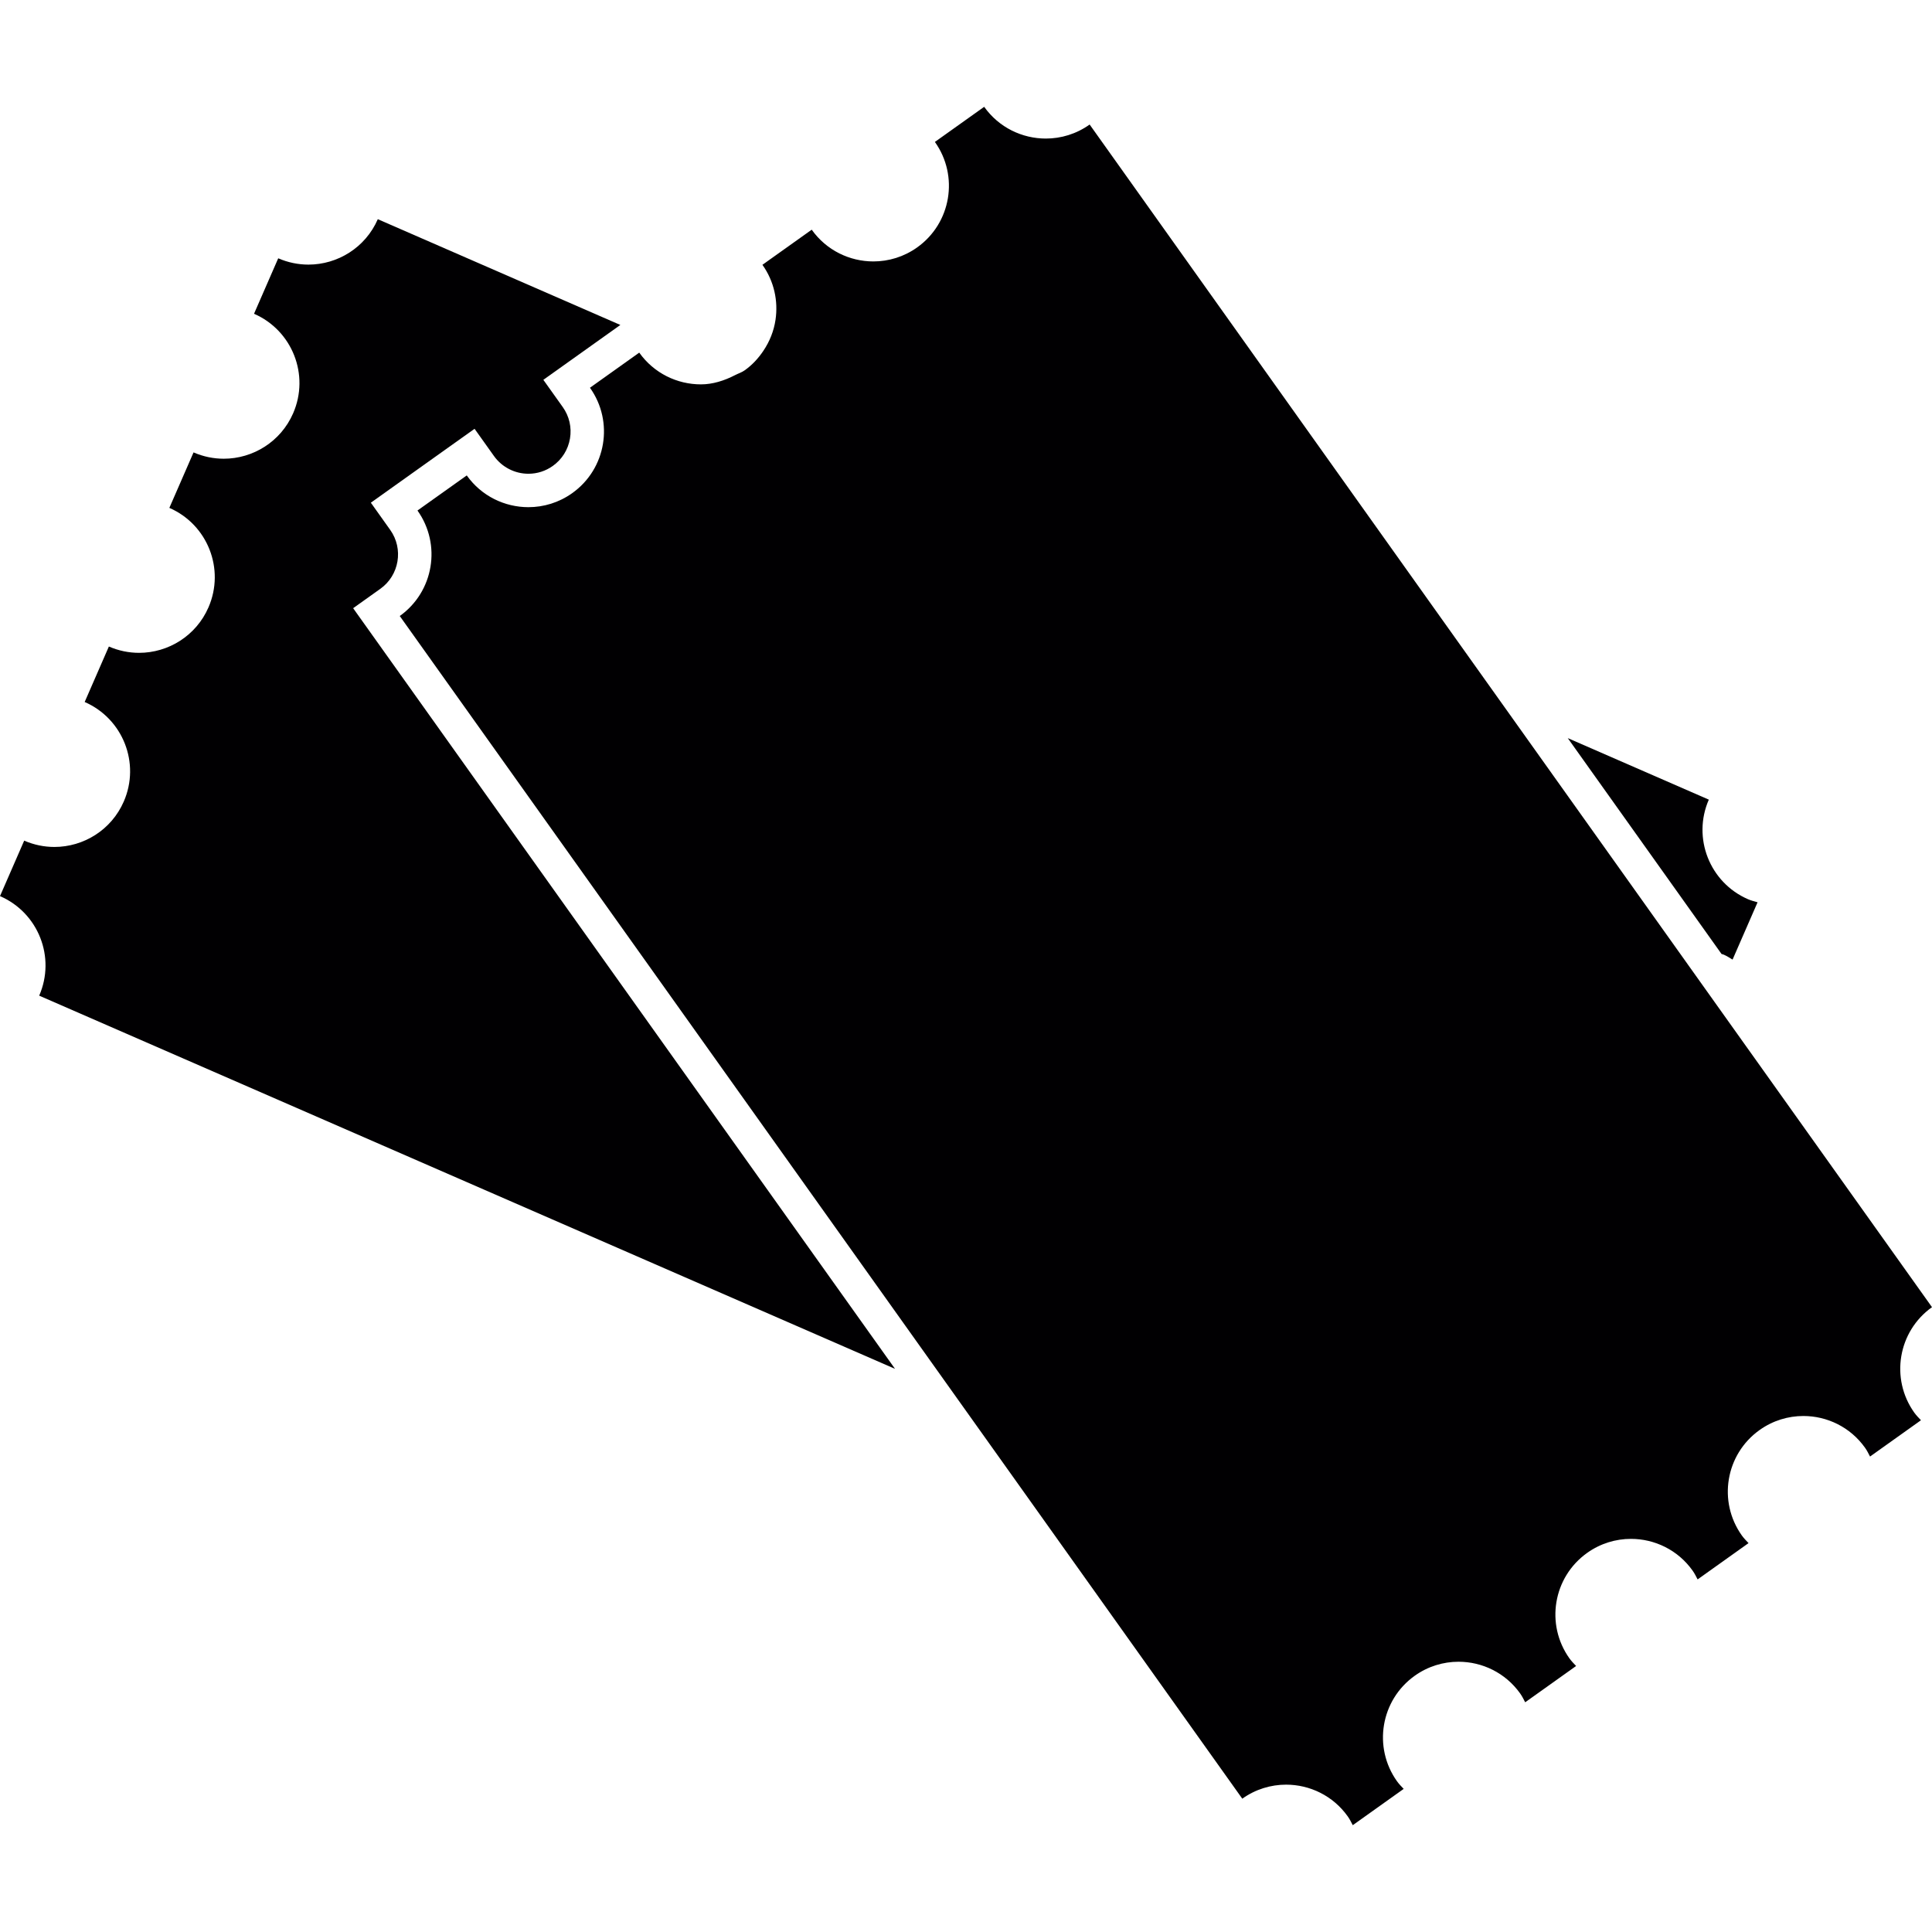
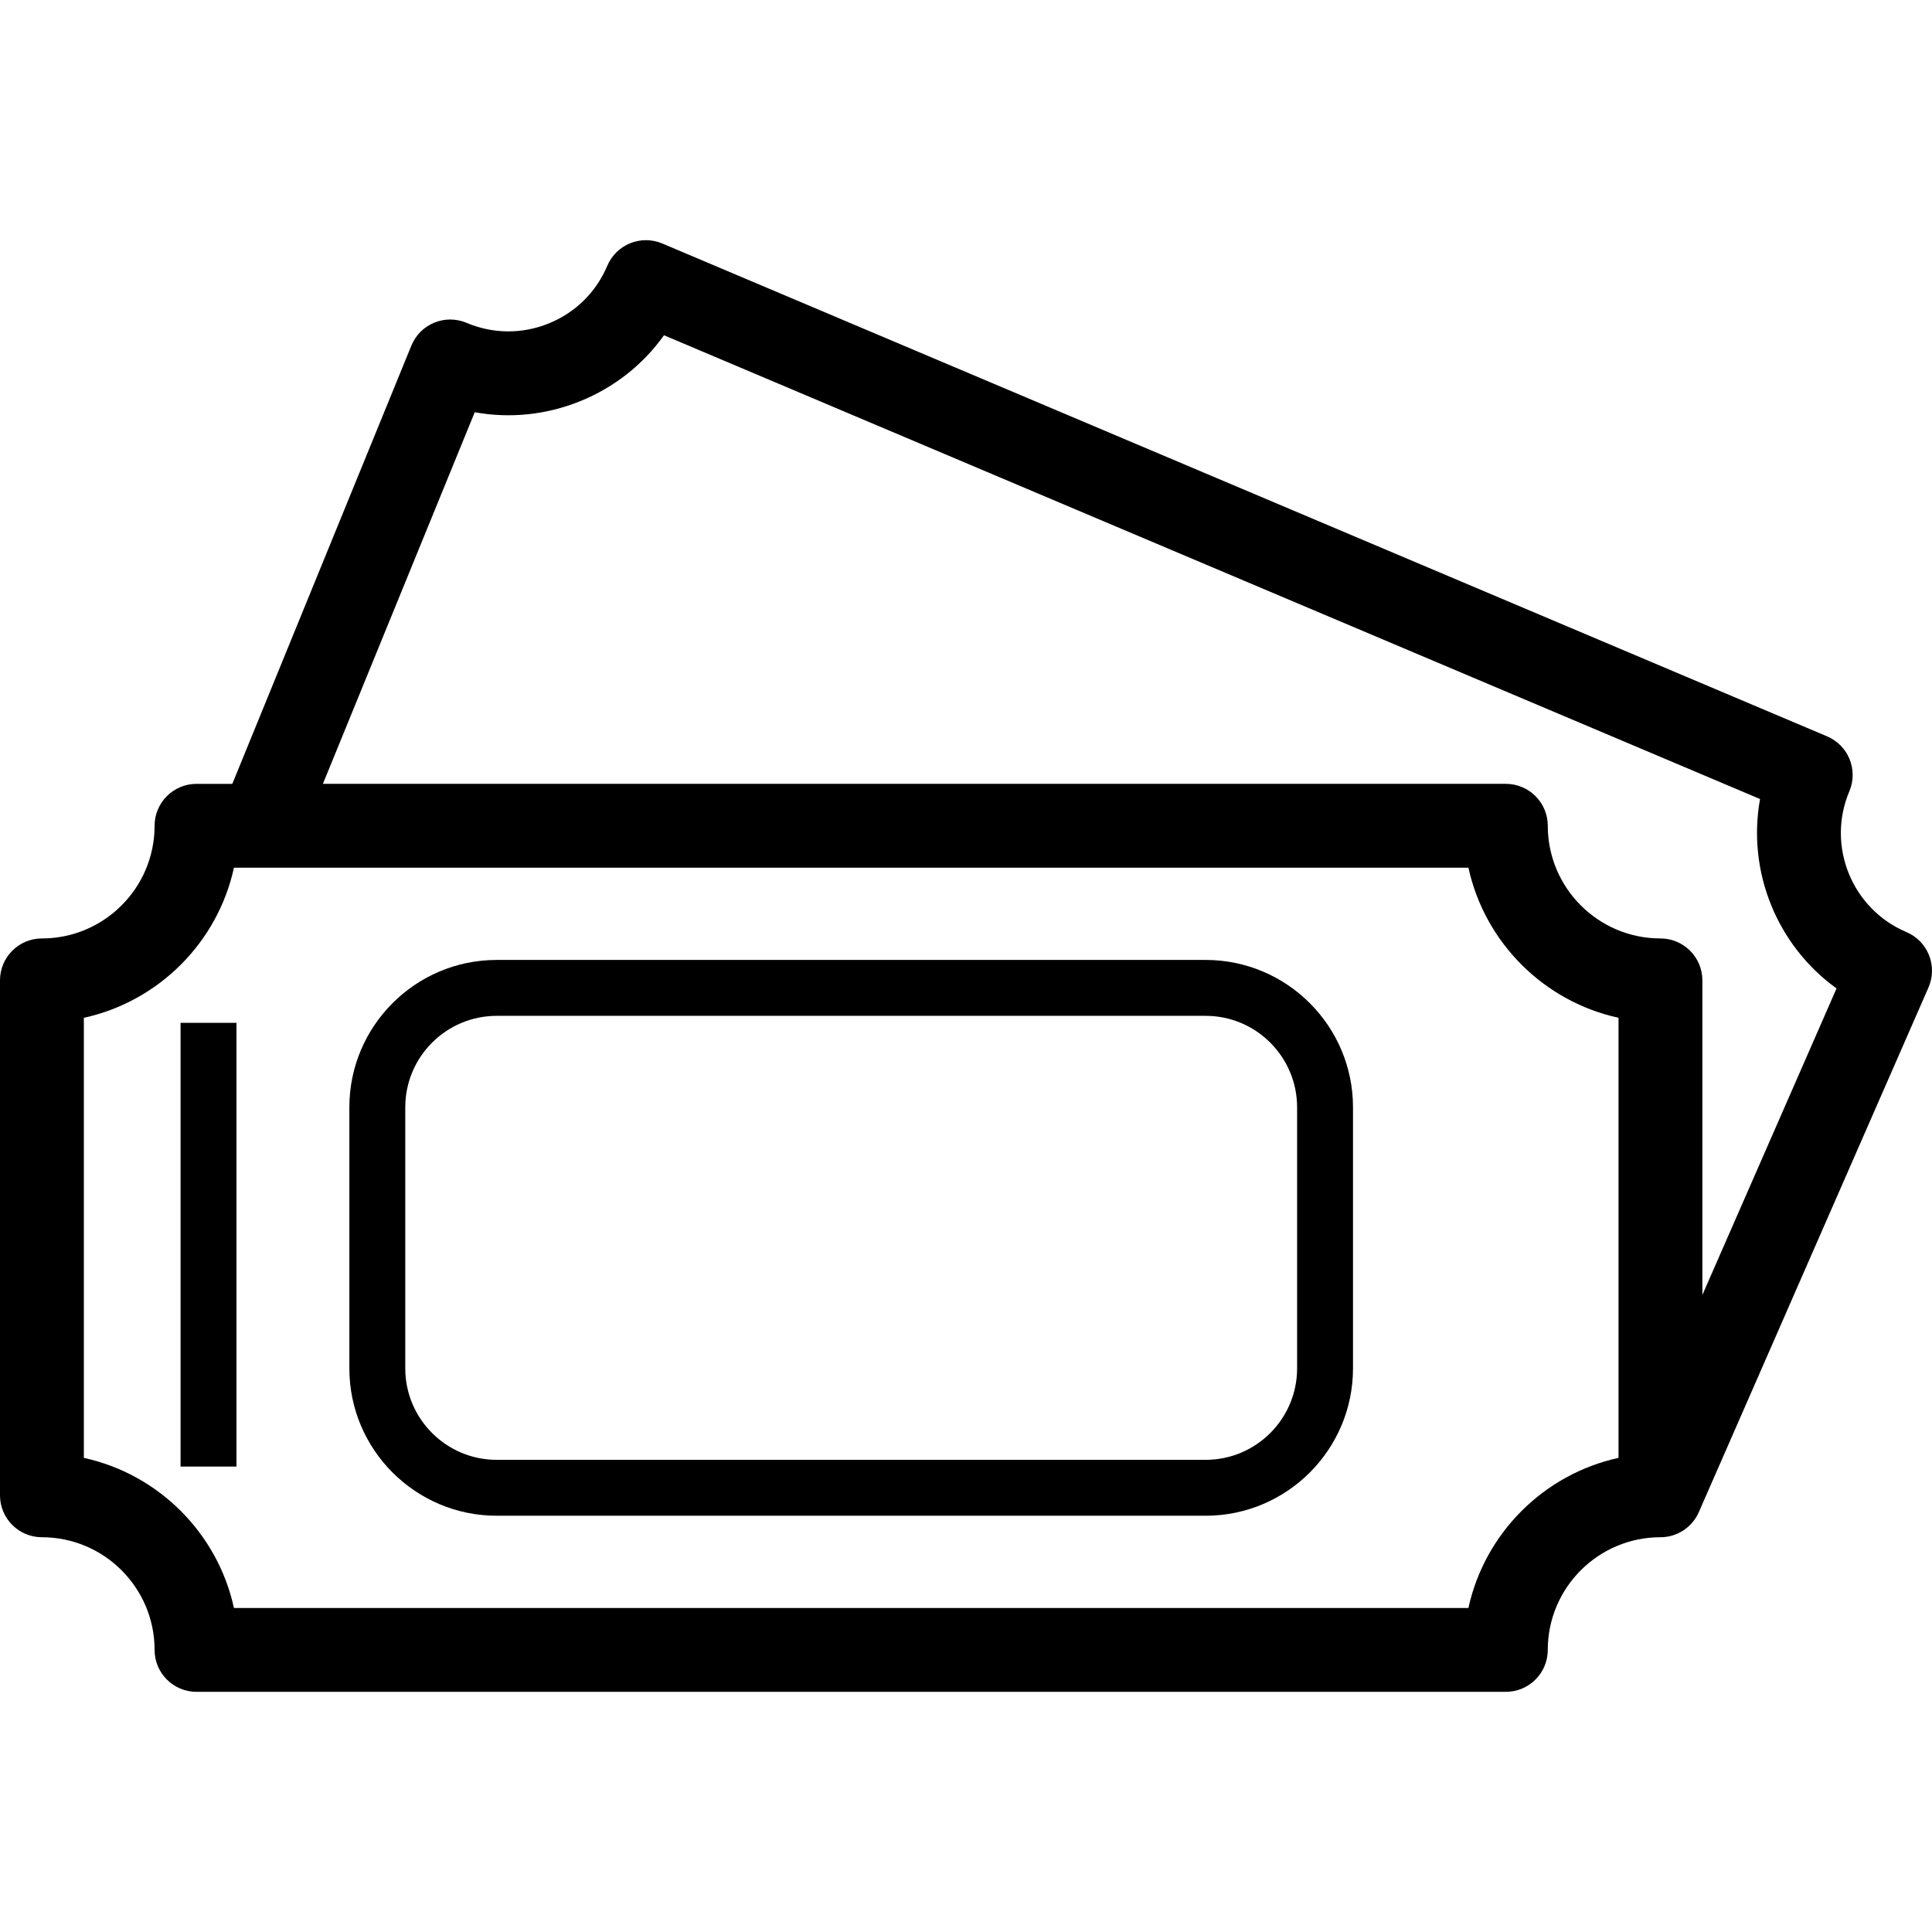
- <svg xmlns="http://www.w3.org/2000/svg" version="1.1" id="Capa_1" x="0px" y="0px" viewBox="0 0 469.962 469.962" style="enable-background:new 0 0 469.962 469.962;" xml:space="preserve">
-   <g>
-     <g>
-       <path style="fill:#010002;" d="M419.304,232.221c0.772,0.333,1.447,0.78,2.146,1.203l6.08-13.941    c-0.788-0.228-1.577-0.415-2.349-0.756c-9.315-4.064-13.567-14.908-9.51-24.215l-34.311-14.965l37.4,52.502    C418.939,232.124,419.126,232.148,419.304,232.221z" />
-       <path style="fill:#010002;" d="M9.535,242.195l208.181,90.78L90.617,154.561l-4.715-6.617l6.617-4.715    c4.609-3.284,5.69-9.714,2.406-14.323l-4.715-6.625l6.617-4.715l11.99-8.543l6.625-4.715l4.715,6.617    c1.926,2.699,5.056,4.316,8.381,4.316c2.138,0,4.194-0.658,5.942-1.91c2.235-1.593,3.715-3.959,4.17-6.665    c0.455-2.707-0.171-5.422-1.764-7.657l-4.715-6.617l6.617-4.715l11.99-8.543l0.122-0.089L91.902,53.319    c-3.016,6.917-9.779,11.047-16.875,11.047c-2.455,0-4.95-0.496-7.348-1.536l-5.885,13.493c9.315,4.064,13.575,14.9,9.51,24.215    c-3.016,6.917-9.779,11.047-16.875,11.047c-2.455,0-4.95-0.496-7.348-1.536l-5.885,13.493c9.315,4.064,13.575,14.9,9.51,24.215    c-3.016,6.917-9.779,11.047-16.875,11.047c-2.455,0-4.95-0.496-7.348-1.536l-5.885,13.493c9.315,4.064,13.575,14.9,9.51,24.215    c-3.016,6.917-9.779,11.047-16.875,11.047c-2.455,0-4.95-0.496-7.348-1.536L0,217.98C9.34,222.036,13.599,232.88,9.535,242.195z" />
-       <path style="fill:#010002;" d="M139.194,119.957c-3.235,2.309-6.966,3.414-10.657,3.414c-5.747,0-11.413-2.682-14.997-7.722    l-11.99,8.535c5.893,8.275,3.967,19.761-4.308,25.662l134.959,189.445l9.169,12.868l9.161,12.859l51.657,72.515    c3.235-2.309,6.966-3.414,10.657-3.414c5.747,0,11.413,2.682,14.997,7.722c0.488,0.683,0.837,1.414,1.219,2.138l12.388-8.828    c-0.561-0.593-1.138-1.171-1.626-1.853c-5.893-8.275-3.967-19.761,4.308-25.662c3.235-2.309,6.966-3.414,10.657-3.414    c5.747,0,11.413,2.682,14.997,7.722c0.488,0.683,0.837,1.414,1.219,2.138l12.388-8.828c-0.561-0.593-1.138-1.171-1.626-1.853    c-5.893-8.275-3.967-19.761,4.308-25.654c3.235-2.309,6.966-3.414,10.657-3.414c5.747,0,11.413,2.682,14.997,7.722    c0.488,0.683,0.837,1.414,1.219,2.138l12.388-8.828c-0.561-0.593-1.138-1.171-1.626-1.853c-5.893-8.275-3.967-19.761,4.308-25.654    c3.235-2.309,6.966-3.414,10.657-3.414c5.747,0,11.413,2.682,14.997,7.722c0.488,0.683,0.837,1.414,1.219,2.138l12.388-8.828    c-0.561-0.593-1.138-1.171-1.626-1.853c-5.893-8.275-3.967-19.761,4.308-25.654l-41.984-58.932l-2.91-4.081l-0.39-0.545    l-10.835-15.209l-5.69-7.99l-41.309-57.989l-9.161-12.859l-9.169-12.868L265.057,30.291c-3.235,2.309-6.966,3.414-10.657,3.414    c-5.747,0-11.413-2.682-14.997-7.722l-11.99,8.543c5.893,8.275,3.967,19.761-4.308,25.654c-3.235,2.309-6.966,3.414-10.657,3.414    c-5.747,0-11.413-2.682-14.997-7.722l-11.99,8.543c2.869,4.032,3.853,8.828,3.186,13.363c-0.398,2.699-1.414,5.275-2.967,7.576    c-1.195,1.78-2.674,3.406-4.528,4.723c-0.732,0.52-1.553,0.764-2.325,1.162c-2.658,1.374-5.471,2.26-8.332,2.26    c-5.747,0-11.413-2.682-14.997-7.722l-11.99,8.543C149.395,102.57,147.469,114.064,139.194,119.957z" />
-     </g>
+ <svg xmlns="http://www.w3.org/2000/svg" version="1.1" id="Capa_1" x="0px" y="0px" viewBox="0 0 276.477 276.477" style="enable-background:new 0 0 276.477 276.477;" xml:space="preserve">
+   <g id="Entrada">
+     <path d="M172.534,137.371H71.081c-11.627,0-21.086,9.459-21.086,21.086v37.365c0,11.627,9.459,21.086,21.086,21.086h101.453   c11.627,0,21.086-9.459,21.086-21.086v-37.365C193.62,146.83,184.161,137.371,172.534,137.371z M185.62,195.822   c0,7.216-5.87,13.086-13.086,13.086H71.081c-7.216,0-13.086-5.87-13.086-13.086v-37.365c0-7.216,5.87-13.086,13.086-13.086h101.453   c7.216,0,13.086,5.87,13.086,13.086V195.822z" />
+     <path d="M275.973,141.315c0.644-1.47,0.672-3.136,0.078-4.626s-1.759-2.681-3.236-3.306c-7.805-3.303-11.468-12.34-8.166-20.146   c1.291-3.052-0.136-6.572-3.188-7.863L94.772,34.844c-1.466-0.62-3.118-0.633-4.592-0.035c-1.475,0.598-2.652,1.757-3.271,3.223   c-1.6,3.781-4.576,6.713-8.381,8.255c-3.807,1.544-7.982,1.512-11.765-0.089c-1.478-0.626-3.145-0.633-4.626-0.021   c-1.483,0.612-2.659,1.792-3.267,3.277l-25.626,62.719h-5.122c-3.313,0-6,2.687-6,6c0,8.891-7.232,16.123-16.123,16.123   c-3.313,0-6,2.687-6,6v73.689c0,3.313,2.687,6,6,6c8.891,0,16.123,7.232,16.123,16.123c0,3.313,2.687,6,6,6h187.37   c3.313,0,6-2.687,6-6c0-8.891,7.232-16.123,16.123-16.123c2.458,0,4.567-1.479,5.495-3.594l0.001,0.001l0.018-0.041   c0.007-0.016,0.014-0.032,0.021-0.049L275.973,141.315z M67.936,58.995c5.041,0.909,10.24,0.382,15.101-1.588   c4.882-1.979,8.997-5.242,11.982-9.43l156.852,66.369c-1.877,10.349,2.411,20.961,10.946,27.101l-19.2,43.866v-45.018   c0-3.313-2.687-6-6-6c-8.891,0-16.123-7.232-16.123-16.123c0-3.313-2.687-6-6-6H46.209L67.936,58.995z M231.616,208.629   c-10.7,2.334-19.145,10.778-21.479,21.479H33.479C31.145,219.407,22.7,210.963,12,208.629V145.65   c10.7-2.334,19.145-10.778,21.479-21.479h176.659c2.334,10.7,10.778,19.145,21.479,21.479V208.629z" />
+     <rect x="25.84" y="146.371" width="8" height="63.5" />
  </g>
  <g>
</g>
  <g>
</g>
  <g>
</g>
  <g>
</g>
  <g>
</g>
  <g>
</g>
  <g>
</g>
  <g>
</g>
  <g>
</g>
  <g>
</g>
  <g>
</g>
  <g>
</g>
  <g>
</g>
  <g>
</g>
  <g>
</g>
</svg>
